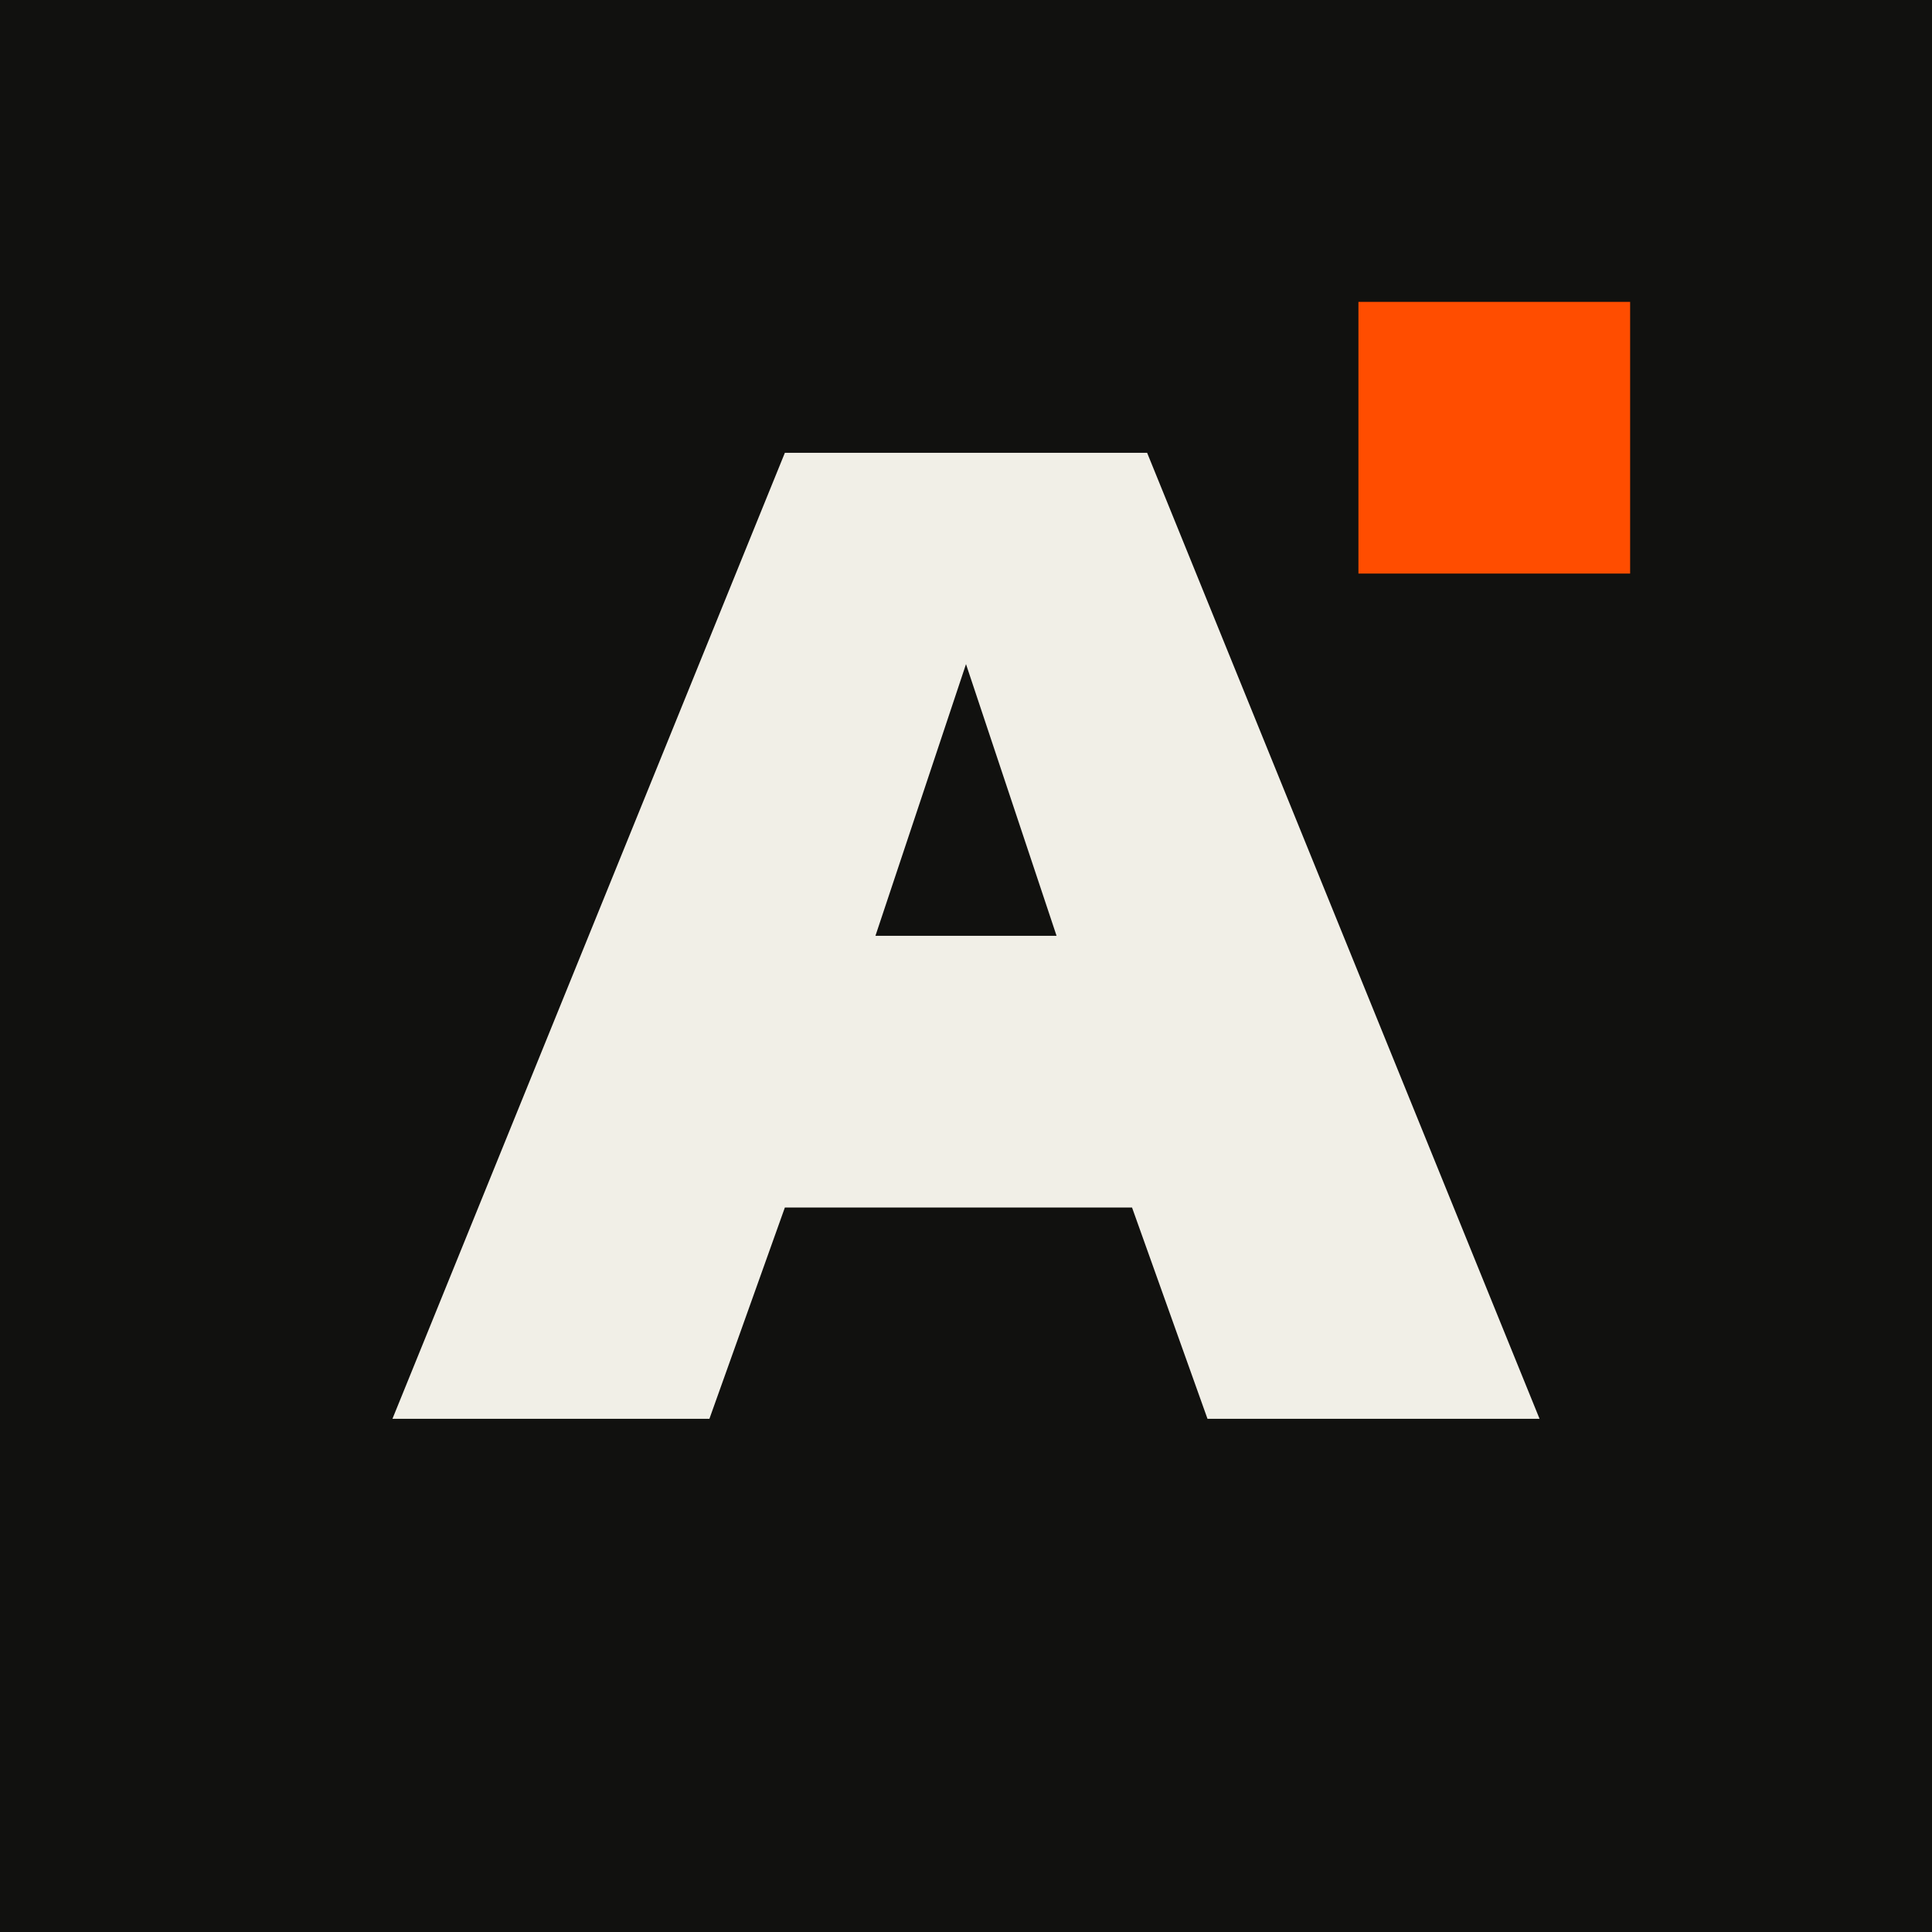
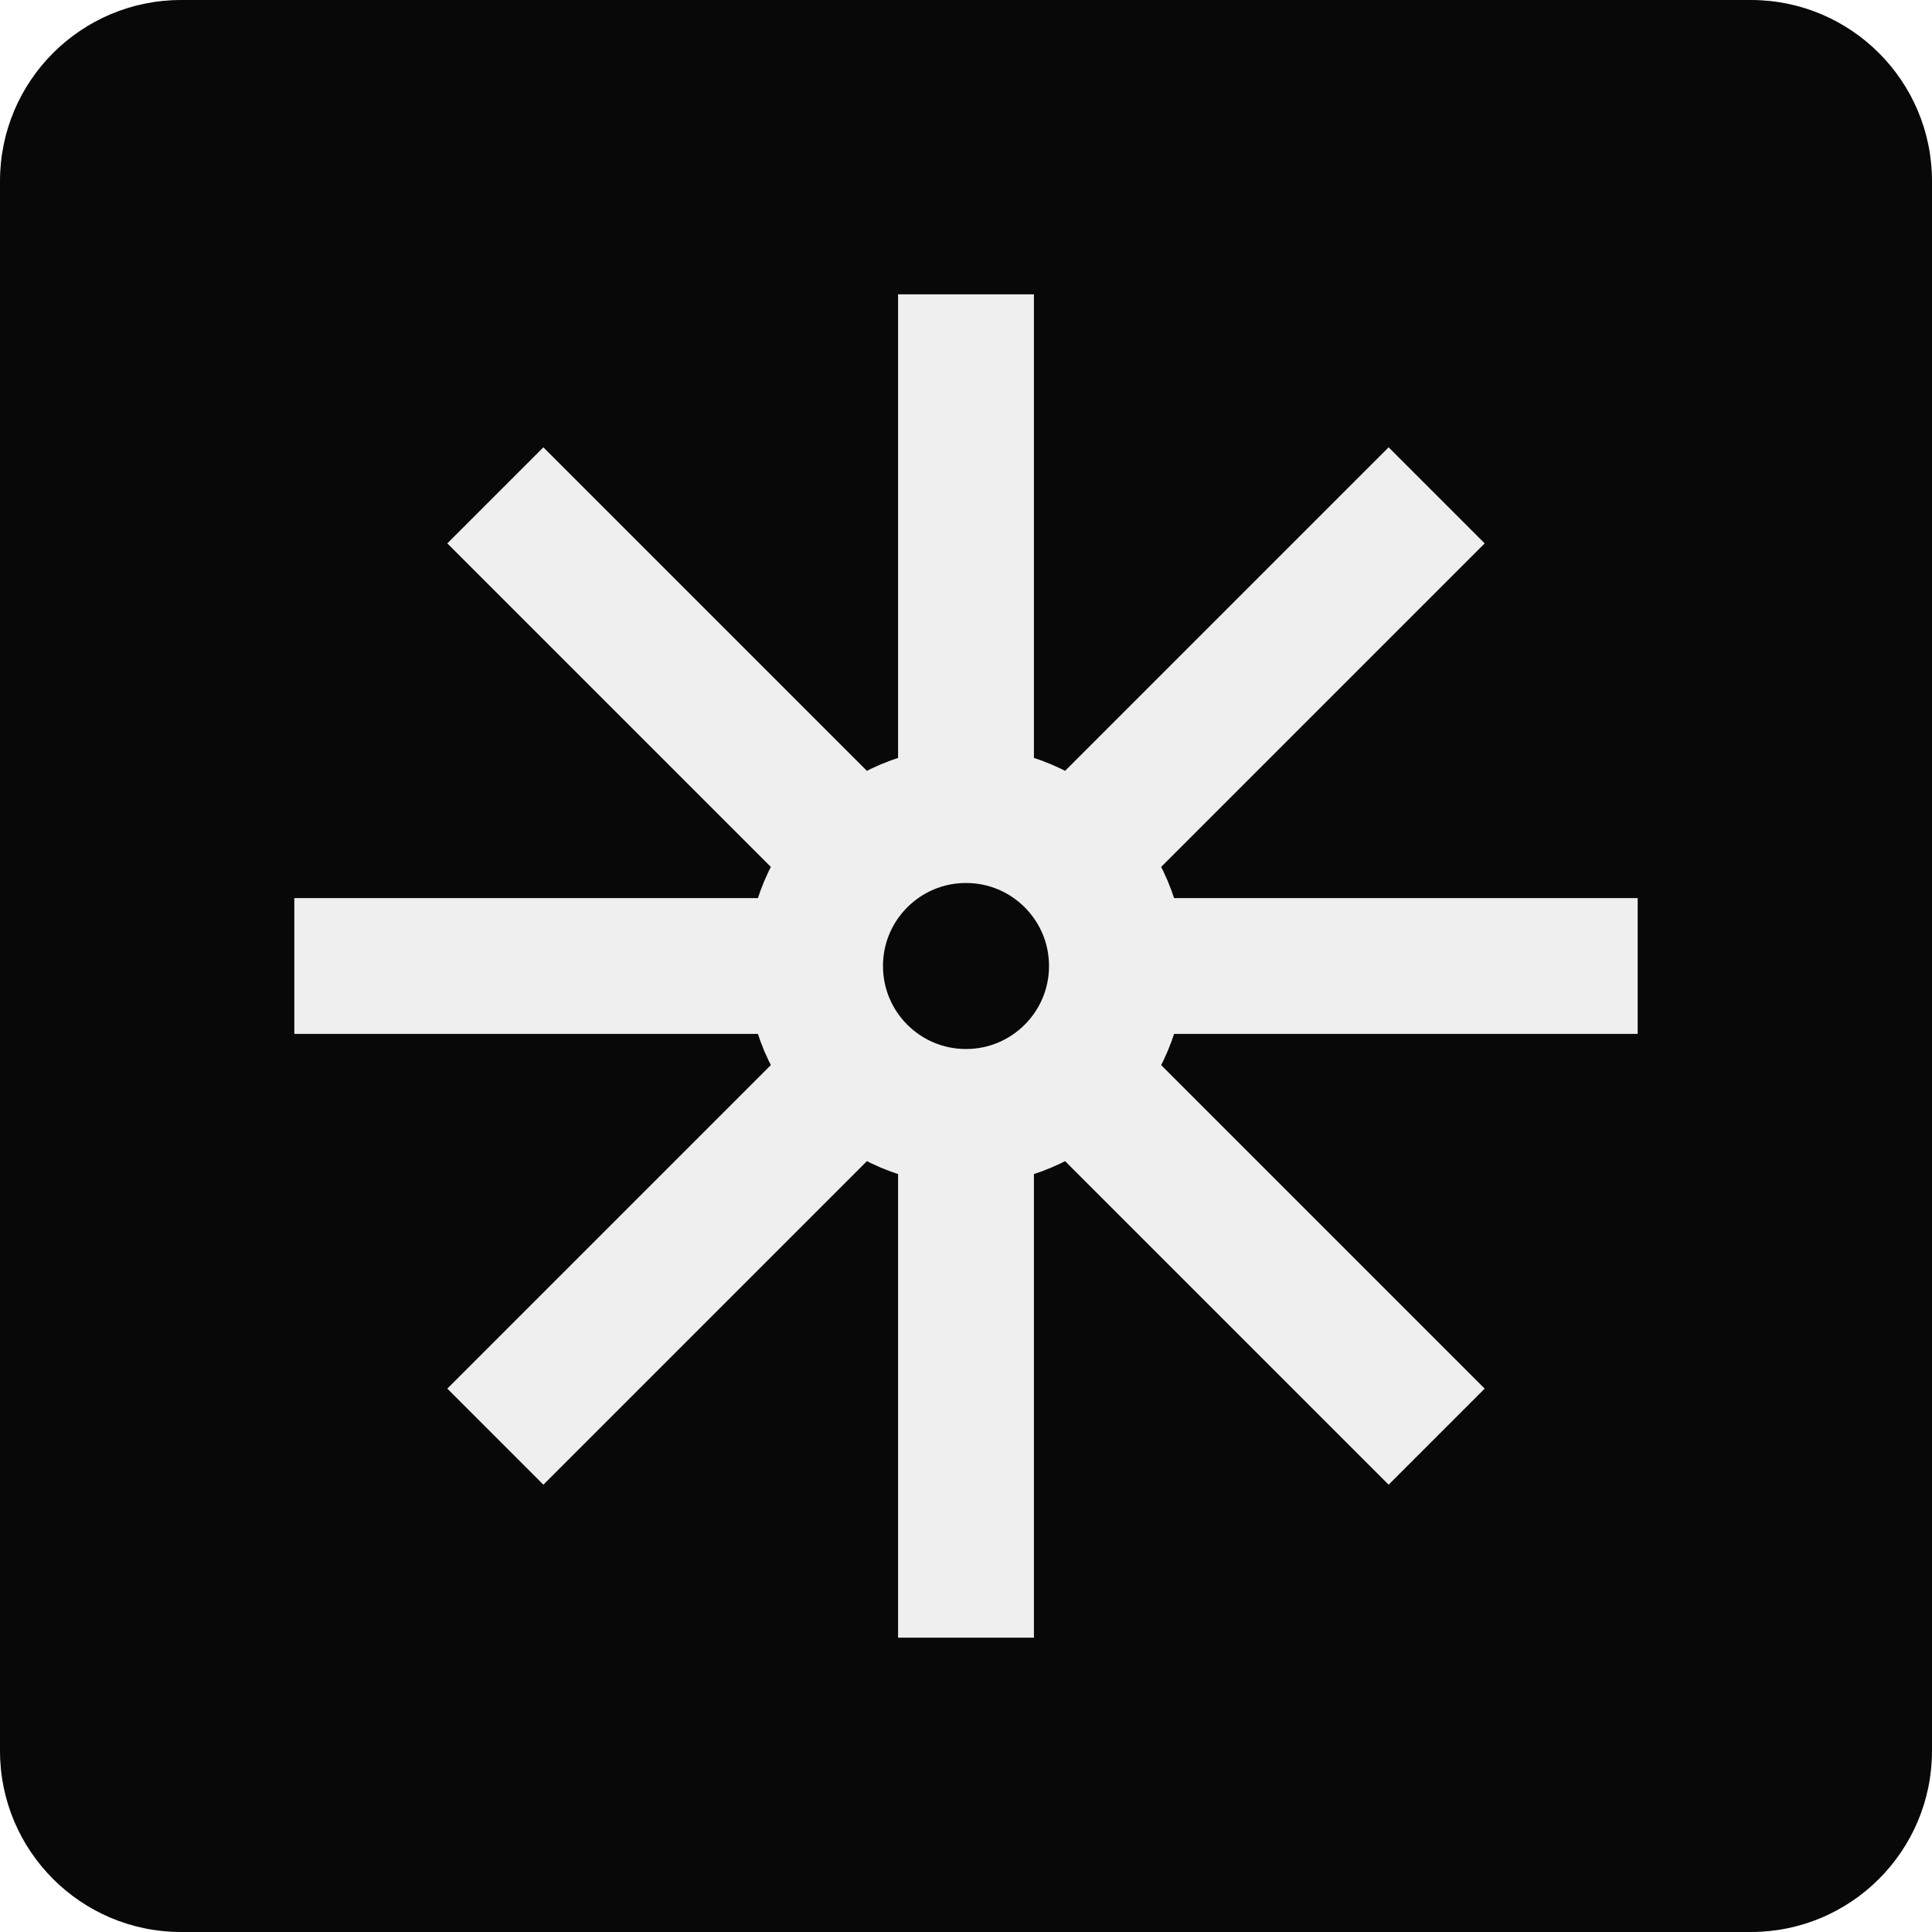
<svg xmlns="http://www.w3.org/2000/svg" viewBox="0 0 64 64">
-   <rect width="64" height="64" fill="#11110f" />
-   <path d="M13 47 26 15h12l13 32H40l-2.5-7H26l-2.5 7H13Zm16-16h6l-3-9-3 9Z" fill="#f1efe7" />
-   <rect x="45" y="10" width="9" height="9" fill="#ff4d00" />
+   <rect width="64" height="64" rx="6" fill="#080808" />
+   <g fill="none" stroke="#efefef" stroke-width="4.5" stroke-linecap="square">
+     <path d="M32 12v12m0 16v12M12 32h12m16 0h12M18 18l8.5 8.5m11 11L46 46M18 46l8.5-8.5m11-11L46 18" />
+     <circle cx="32" cy="32" r="5" />
+   </g>
</svg>
